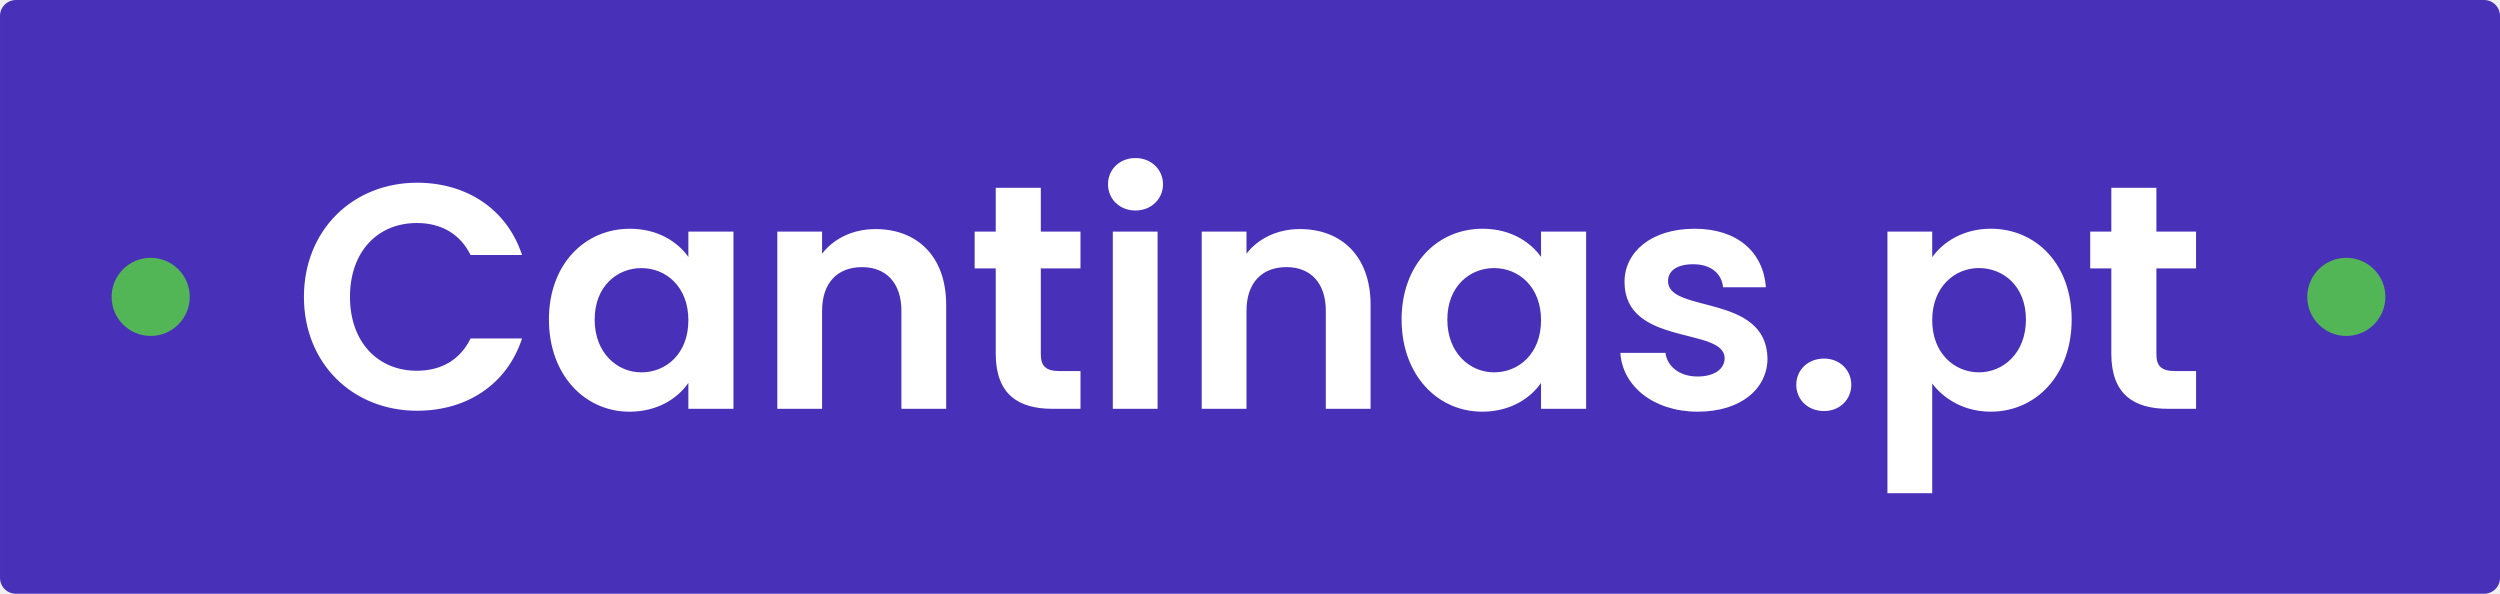
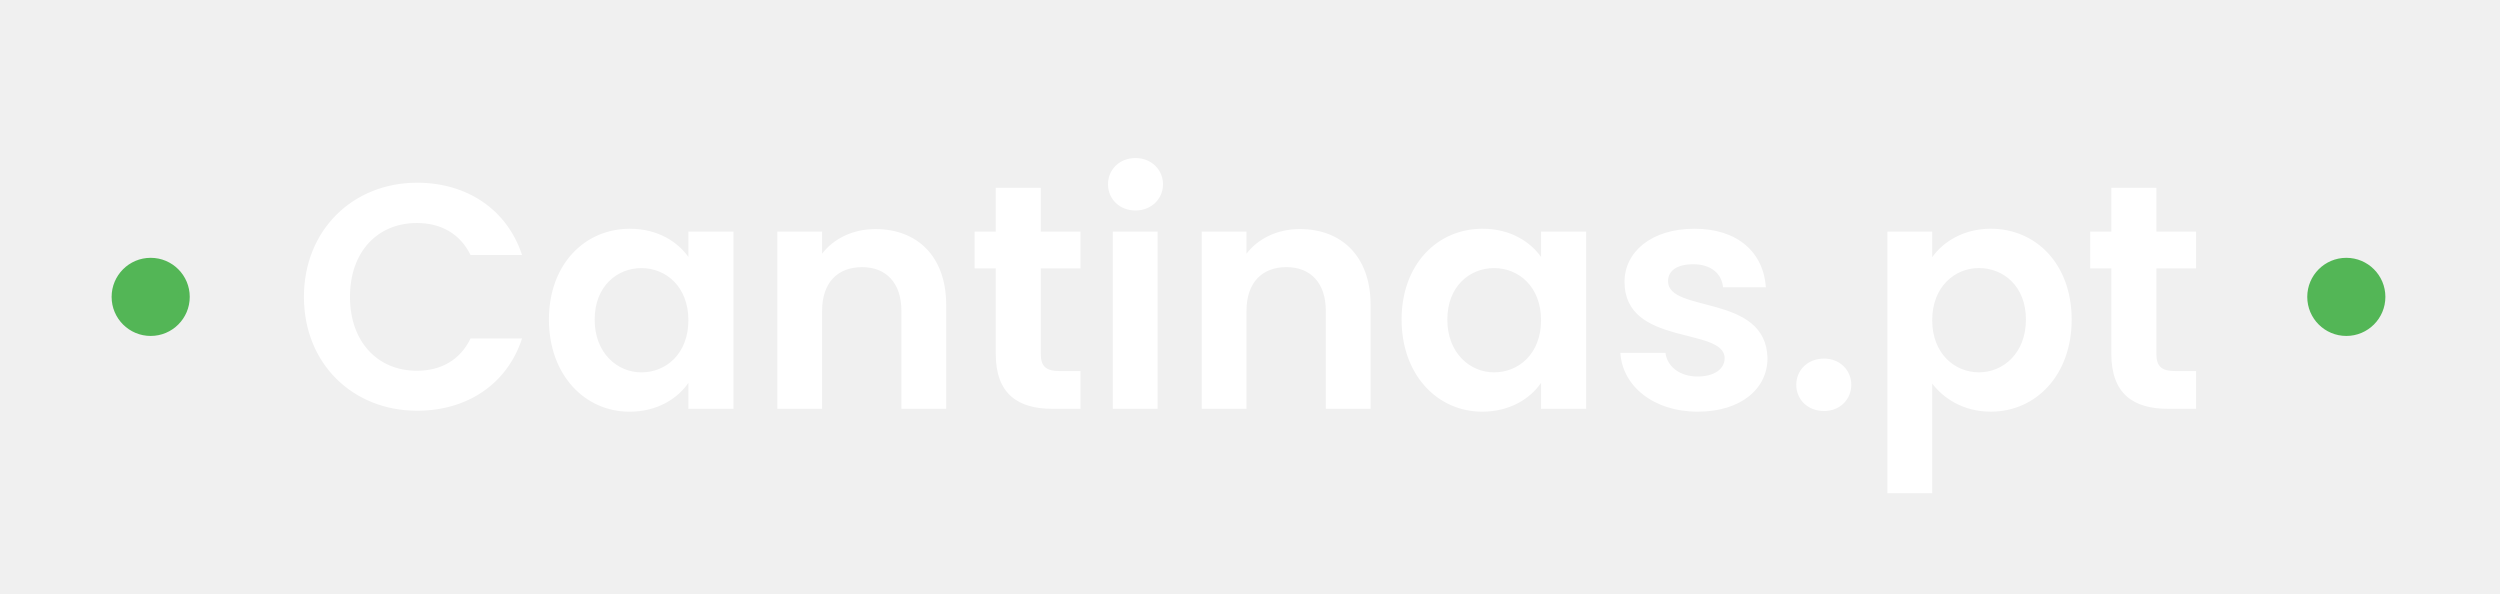
<svg xmlns="http://www.w3.org/2000/svg" width="160mm" height="38mm" viewBox="0 0 160 38" version="1.1" id="svg1">
  <defs id="defs1" />
  <g id="layer3" transform="translate(239.7125,-165.8936)">
-     <rect style="fill:#4930b8;fill-opacity:1;stroke:#4930b8;stroke-width:2.036;stroke-linejoin:round;stroke-opacity:1" id="rect2-2-5-4" width="157.964" height="35.964" x="-238.694" y="166.912" />
    <ellipse style="fill:#53b656;fill-opacity:1;stroke:#53b656;stroke-width:0.696;stroke-linejoin:round;stroke-opacity:1" id="path1-3-2-0-94-3-0" cx="-230.069" cy="184.894" rx="2.152" ry="2.152" />
    <ellipse style="fill:#53b656;fill-opacity:1;stroke:#53b656;stroke-width:0.696;stroke-linejoin:round;stroke-opacity:1" id="path1-3-2-0-94-3-8-6" cx="-89.548" cy="184.894" rx="2.152" ry="2.152" />
    <path style="font-weight:600;font-size:20.47px;font-family:Poppins;-inkscape-font-specification:'Poppins Semi-Bold';fill:#ffffff;stroke:#ffffff;stroke-width:0;stroke-linejoin:round" d="m -220.261,184.894 c 0,4.278 3.132,7.287 7.246,7.287 3.173,0 5.752,-1.679 6.714,-4.626 h -3.296 c -0.675,1.392 -1.904,2.067 -3.439,2.067 -2.497,0 -4.278,-1.842 -4.278,-4.728 0,-2.907 1.781,-4.728 4.278,-4.728 1.535,0 2.763,0.675 3.439,2.047 h 3.296 c -0.962,-2.927 -3.541,-4.626 -6.714,-4.626 -4.114,0 -7.246,3.029 -7.246,7.308 z m 15.68,1.453 c 0,3.541 2.293,5.895 5.158,5.895 1.801,0 3.091,-0.86 3.766,-1.842 v 1.658 h 2.886 v -11.34 h -2.886 v 1.617 c -0.675,-0.942 -1.924,-1.801 -3.746,-1.801 -2.886,0 -5.179,2.272 -5.179,5.813 z m 8.925,0.041 c 0,2.149 -1.433,3.337 -3.009,3.337 -1.535,0 -2.989,-1.228 -2.989,-3.377 0,-2.149 1.453,-3.296 2.989,-3.296 1.576,0 3.009,1.187 3.009,3.337 z m 13.633,-0.594 v 6.264 h 2.866 v -6.653 c 0,-3.132 -1.883,-4.851 -4.524,-4.851 -1.453,0 -2.682,0.614 -3.418,1.576 v -1.412 h -2.866 v 11.34 h 2.866 v -6.264 c 0,-1.822 1.003,-2.804 2.559,-2.804 1.515,0 2.518,0.983 2.518,2.804 z m 6.038,-7.881 v 2.804 h -1.351 v 2.354 h 1.351 v 5.465 c 0,2.6 1.453,3.521 3.623,3.521 h 1.801 v -2.415 h -1.331 c -0.901,0 -1.208,-0.328 -1.208,-1.085 v -5.486 h 2.538 v -2.354 h -2.538 v -2.804 z m 7.492,2.804 v 11.34 h 2.866 v -11.34 z m 1.453,-1.351 c 1.003,0 1.76,-0.737 1.76,-1.679 0,-0.942 -0.757,-1.679 -1.76,-1.679 -1.023,0 -1.76,0.737 -1.76,1.679 0,0.942 0.737,1.679 1.76,1.679 z m 12.179,6.427 v 6.264 h 2.866 v -6.653 c 0,-3.132 -1.883,-4.851 -4.524,-4.851 -1.453,0 -2.682,0.614 -3.418,1.576 v -1.412 h -2.866 v 11.34 h 2.866 v -6.264 c 0,-1.822 1.003,-2.804 2.559,-2.804 1.515,0 2.518,0.983 2.518,2.804 z m 4.851,0.553 c 0,3.541 2.293,5.895 5.158,5.895 1.801,0 3.091,-0.86 3.766,-1.842 v 1.658 h 2.886 v -11.34 h -2.886 v 1.617 c -0.675,-0.942 -1.924,-1.801 -3.746,-1.801 -2.886,0 -5.179,2.272 -5.179,5.813 z m 8.925,0.041 c 0,2.149 -1.433,3.337 -3.009,3.337 -1.535,0 -2.989,-1.228 -2.989,-3.377 0,-2.149 1.453,-3.296 2.989,-3.296 1.576,0 3.009,1.187 3.009,3.337 z m 10.03,5.854 c 2.763,0 4.462,-1.474 4.462,-3.418 -0.082,-4.155 -6.366,-2.866 -6.366,-4.933 0,-0.655 0.553,-1.085 1.617,-1.085 1.126,0 1.822,0.594 1.904,1.474 h 2.743 c -0.164,-2.252 -1.822,-3.746 -4.565,-3.746 -2.804,0 -4.483,1.515 -4.483,3.398 0,4.155 6.407,2.866 6.407,4.892 0,0.655 -0.614,1.167 -1.74,1.167 -1.146,0 -1.945,-0.655 -2.047,-1.515 h -2.886 c 0.123,2.108 2.108,3.766 4.954,3.766 z m 8.085,-0.041 c 1.003,0 1.74,-0.737 1.74,-1.679 0,-0.942 -0.737,-1.679 -1.74,-1.679 -1.044,0 -1.781,0.737 -1.781,1.679 0,0.942 0.737,1.679 1.781,1.679 z m 6.919,-9.846 v -1.638 h -2.866 v 16.744 h 2.866 v -7.021 c 0.696,0.921 1.965,1.801 3.746,1.801 2.907,0 5.179,-2.354 5.179,-5.895 0,-3.541 -2.272,-5.813 -5.179,-5.813 -1.76,0 -3.07,0.86 -3.746,1.822 z m 5.998,3.992 c 0,2.149 -1.453,3.377 -3.009,3.377 -1.535,0 -2.989,-1.187 -2.989,-3.337 0,-2.149 1.453,-3.337 2.989,-3.337 1.556,0 3.009,1.146 3.009,3.296 z m 5.465,-8.433 v 2.804 h -1.351 v 2.354 h 1.351 v 5.465 c 0,2.6 1.453,3.521 3.623,3.521 h 1.801 v -2.415 h -1.331 c -0.901,0 -1.208,-0.328 -1.208,-1.085 v -5.486 h 2.538 v -2.354 h -2.538 v -2.804 z" id="text4" aria-label="Cantinas.pt" />
  </g>
</svg>
